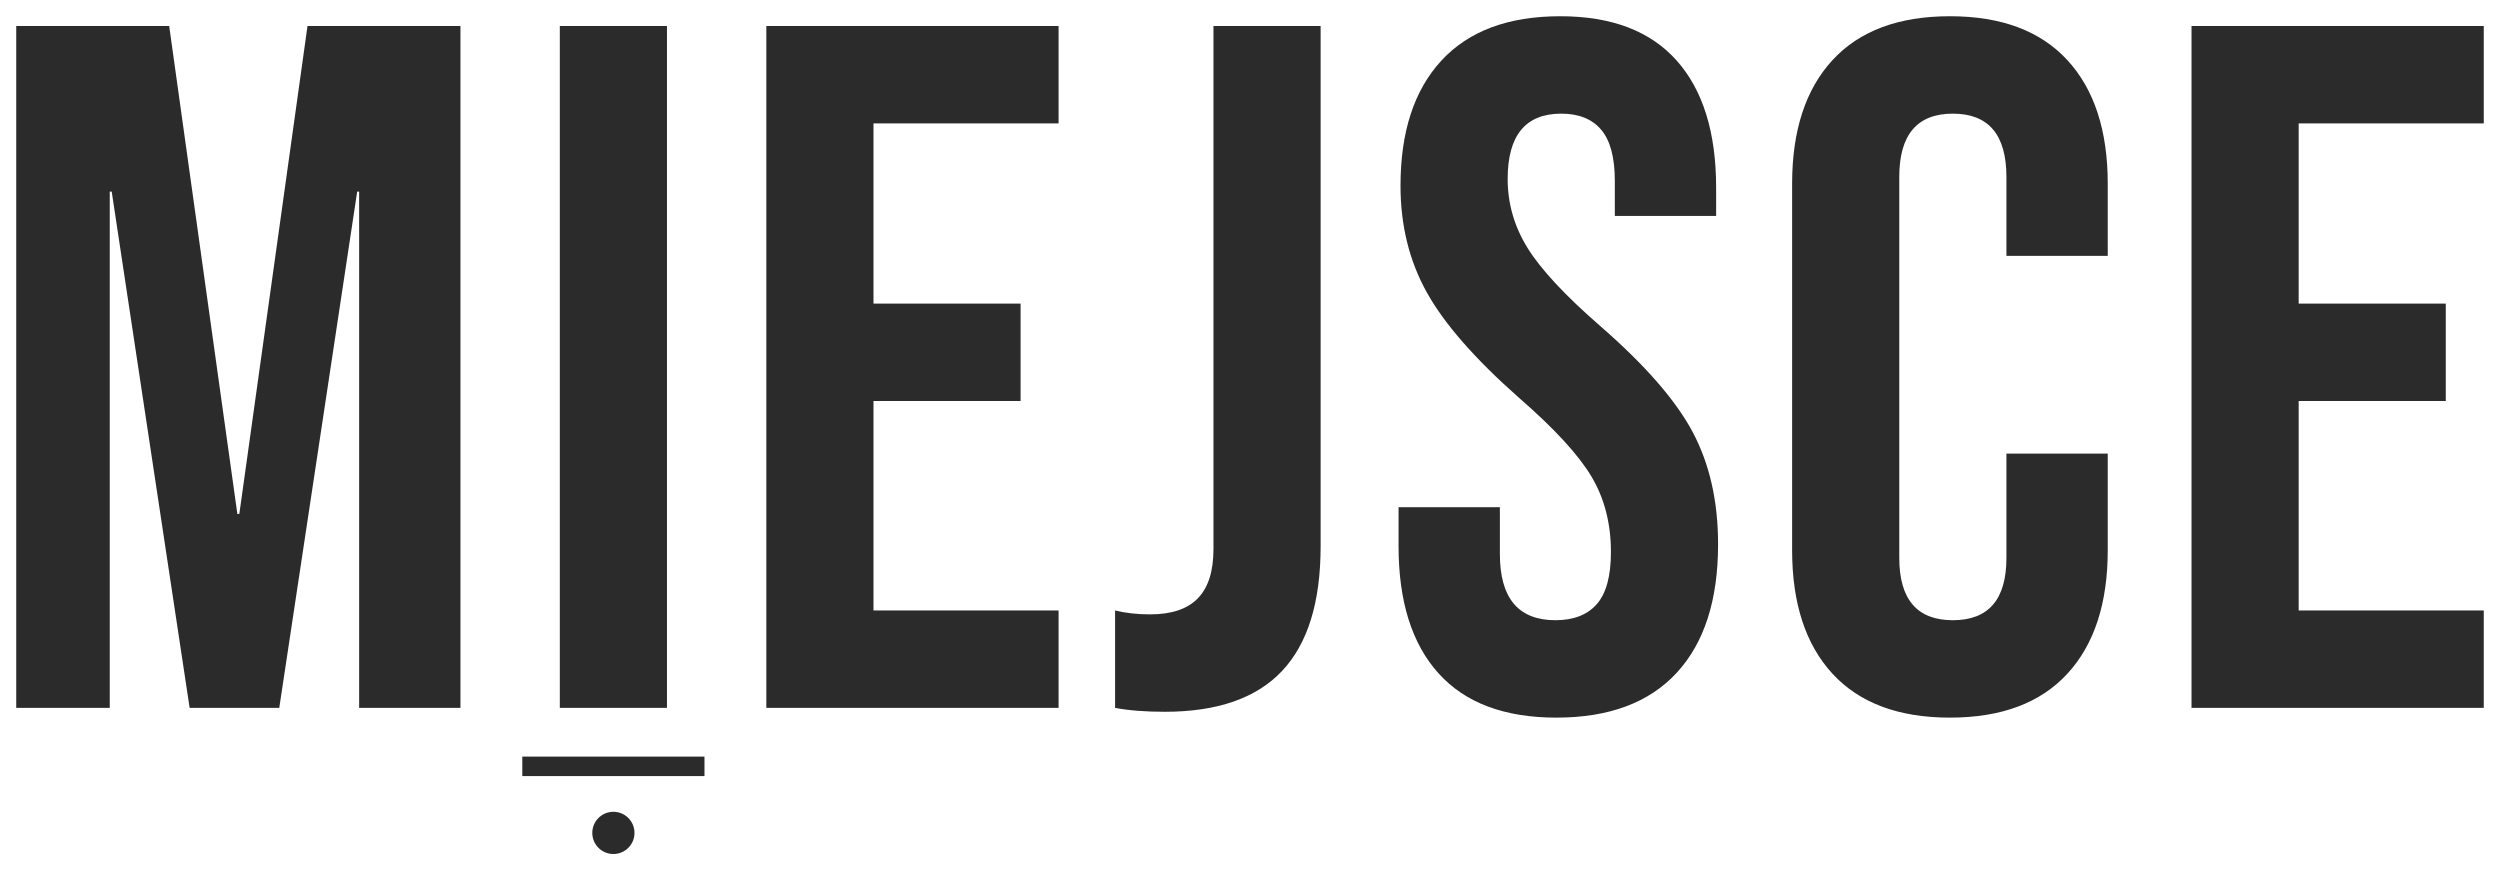
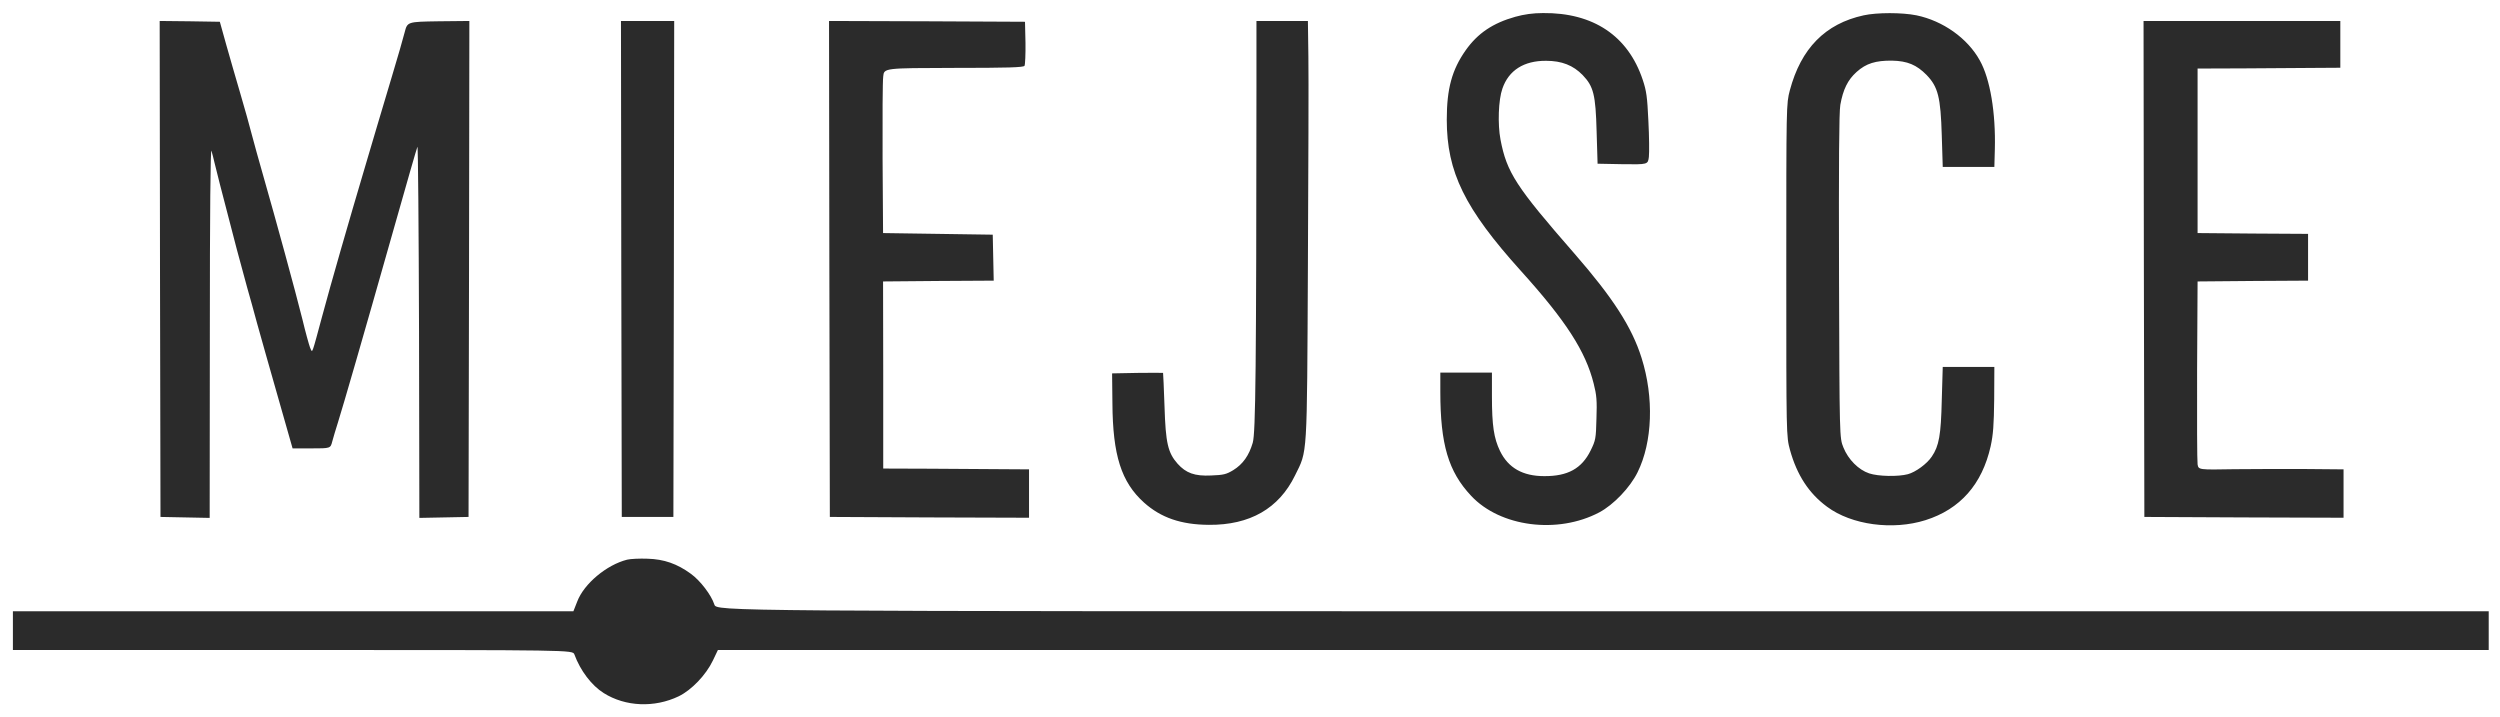
- <svg xmlns="http://www.w3.org/2000/svg" viewBox="2.92 -87.20 307.96 107.20" role="img" aria-label="MIEJSCE">
-   <path fill="#2B2B2B" d="M4.92 -84.0H23.76L32.16 -23.88H32.4L40.8 -84.0H59.64V0.0H47.16V-63.6H46.92L37.32 0.0H26.28L16.68 -63.6H16.44V0.0H4.92Z M71.88 -84.0H85.08V0.0H71.88Z M97.32 -84.0H133.32V-72.0H110.52V-49.8H128.64V-37.8H110.52V-12.0H133.32V0.0H97.32Z M140.28 0.0V-12.0Q142.2 -11.52 144.6 -11.52Q148.56 -11.52 150.48 -13.5Q152.4 -15.48 152.4 -19.56V-84.0H165.6V-19.92Q165.6 -9.6 160.86 -4.56Q156.12 0.48 146.4 0.48Q142.8 0.48 140.28 0.0Z M175.2 -19.92V-24.72H187.68V-18.96Q187.68 -10.8 194.52 -10.8Q197.88 -10.8 199.62 -12.78Q201.36 -14.76 201.36 -19.2Q201.36 -24.48 198.96 -28.5Q196.56 -32.52 190.08 -38.16Q181.92 -45.36 178.68 -51.18Q175.44 -57.0 175.44 -64.32Q175.44 -74.28 180.48 -79.74Q185.52 -85.2 195.12 -85.2Q204.6 -85.2 209.46 -79.74Q214.32 -74.28 214.32 -64.08V-60.6H201.84V-64.92Q201.84 -69.24 200.16 -71.22Q198.48 -73.2 195.24 -73.2Q188.64 -73.2 188.64 -65.16Q188.64 -60.6 191.1 -56.64Q193.56 -52.68 200.04 -47.04Q208.32 -39.84 211.44 -33.96Q214.56 -28.08 214.56 -20.16Q214.56 -9.84 209.46 -4.32Q204.36 1.2 194.64 1.2Q185.04 1.2 180.12 -4.26Q175.2 -9.72 175.2 -19.92Z M223.68 -19.44V-64.56Q223.68 -74.4 228.66 -79.8Q233.64 -85.2 243.12 -85.2Q252.6 -85.2 257.58 -79.8Q262.56 -74.4 262.56 -64.56V-55.68H250.08V-65.4Q250.08 -73.2 243.48 -73.2Q236.88 -73.2 236.88 -65.4V-18.48Q236.88 -10.8 243.48 -10.8Q250.08 -10.8 250.08 -18.48V-31.32H262.56V-19.44Q262.56 -9.6 257.58 -4.2Q252.6 1.2 243.12 1.2Q233.64 1.2 228.66 -4.2Q223.68 -9.6 223.68 -19.44Z M272.88 -84.0H308.88V-72.0H286.08V-49.8H304.2V-37.8H286.08V-12.0H308.88V0.0H272.88Z" />
-   <rect x="67.26" y="6.00" width="22.44" height="2.40" fill="#2B2B2B" />
-   <circle cx="78.48" cy="15.40" r="2.60" fill="#2B2B2B" />
+ <svg xmlns="http://www.w3.org/2000/svg" viewBox="0 0 1550 444" role="img" aria-label="MIEJSCE">
+   <g transform="translate(0 444) scale(0.1 -0.1)" fill="#2B2B2B">
+     <path d="M9395 4336 c-139 -39 -233 -102 -308 -208 -85 -121 -117 -238 -117 -430 0 -325 111 -551 460 -938 278 -308 401 -498 451 -699 18 -70 21 -106 17 -216 -3 -124 -5 -135 -36 -198 -55 -112 -142 -160 -288 -159 -133 0 -223 51 -274 156 -38 79 -50 157 -50 339 l0 147 -160 0 -160 0 0 -119 c0 -326 50 -495 191 -645 180 -193 536 -239 794 -103 89 47 192 155 238 249 93 188 102 464 25 708 -60 192 -179 375 -415 646 -364 417 -421 504 -460 709 -18 95 -13 246 12 316 39 113 133 173 271 172 97 0 168 -28 227 -89 67 -70 80 -121 86 -349 l6 -200 156 -3 c156 -2 156 -2 162 45 3 27 2 127 -3 223 -7 150 -12 186 -35 255 -91 273 -307 417 -618 414 -63 0 -118 -8 -172 -23z M11555 4345 c-239 -52 -389 -206 -458 -465 -22 -85 -22 -85 -22 -1115 0 -1030 0 -1030 23 -1115 43 -155 117 -269 230 -352 152 -113 407 -147 610 -83 215 68 351 222 404 458 16 74 20 130 22 292 l1 200 -160 0 -160 0 -6 -205 c-5 -218 -17 -285 -62 -351 -30 -45 -100 -96 -148 -109 -60 -16 -183 -14 -240 5 -66 22 -130 86 -160 161 -24 59 -24 59 -27 1059 -2 701 0 1019 8 1065 17 95 46 155 101 204 59 53 118 71 220 70 95 -2 152 -26 214 -89 71 -74 87 -137 94 -375 l6 -195 160 0 160 0 3 110 c6 226 -29 436 -93 550 -76 138 -229 246 -393 280 -89 18 -245 18 -327 0z M992 2773 l3 -1538 153 -3 152 -3 1 1153 c0 739 4 1142 10 1123 5 -16 13 -48 18 -70 8 -37 37 -148 139 -540 22 -82 51 -190 65 -240 14 -49 42 -148 61 -220 20 -71 77 -275 128 -452 l92 -323 118 0 c117 0 117 0 128 43 6 23 22 76 35 117 37 119 147 498 346 1200 77 272 143 502 147 510 4 8 8 -506 10 -1143 l2 -1158 153 3 152 3 3 1538 2 1537 -192 -2 c-192 -3 -192 -3 -209 -68 -9 -36 -44 -157 -78 -270 -34 -113 -75 -250 -91 -305 -16 -55 -49 -167 -74 -250 -106 -357 -213 -729 -270 -941 -25 -94 -49 -182 -54 -194 -8 -22 -9 -22 -20 6 -6 16 -28 94 -47 174 -43 173 -166 622 -240 880 -29 102 -63 223 -75 270 -12 47 -43 159 -70 250 -27 91 -66 228 -88 305 l-39 140 -186 3 -187 2 2 -1537z M3852 2773 l3 -1538 160 0 160 0 3 1538 2 1537 -165 0 -165 0 2 -1537z M5142 2773 l3 -1538 618 -3 617 -2 0 150 0 150 -162 1 c-90 1 -293 2 -452 3 l-290 1 0 580 -1 580 343 3 343 2 -3 143 -3 142 -340 5 -340 5 -3 460 c-1 253 0 483 4 511 5 52 5 52 436 53 339 0 433 3 440 13 4 7 7 72 6 143 l-3 130 -608 3 -607 2 2 -1537z M7790 3918 c-1 -1762 -5 -2162 -23 -2223 -23 -79 -61 -133 -121 -170 -43 -26 -60 -30 -137 -33 -102 -5 -156 15 -208 73 -60 68 -74 128 -81 355 -4 113 -8 206 -9 208 0 1 -72 1 -158 0 l-158 -3 2 -185 c2 -323 55 -489 196 -616 105 -94 230 -137 402 -138 254 -2 434 101 534 306 78 158 74 94 80 1298 3 591 5 1175 3 1298 l-3 222 -160 0 -159 0 0 -392z M13292 2773 l3 -1538 618 -3 617 -2 0 150 0 150 -227 2 c-126 1 -328 0 -450 -1 -222 -4 -222 -4 -228 30 -3 19 -4 282 -3 584 l3 550 343 3 342 2 0 145 0 145 -342 2 -343 3 0 510 0 510 285 1 c157 1 356 2 443 3 l157 1 0 145 0 145 -610 0 -610 0 2 -1537z M3888 970 c-127 -32 -267 -149 -309 -259 l-24 -61 -1737 0 -1738 0 0 -120 0 -120 1735 0 c1735 0 1735 0 1746 -27 37 -101 107 -193 182 -240 135 -85 315 -92 465 -20 80 39 169 132 212 222 l31 65 5490 0 5489 0 0 120 0 120 -5493 0 c-5494 0 -5494 0 -5508 42 -19 59 -87 148 -145 190 -86 63 -167 91 -269 94 -49 2 -107 -1 -127 -6z" />
+   </g>
</svg>
